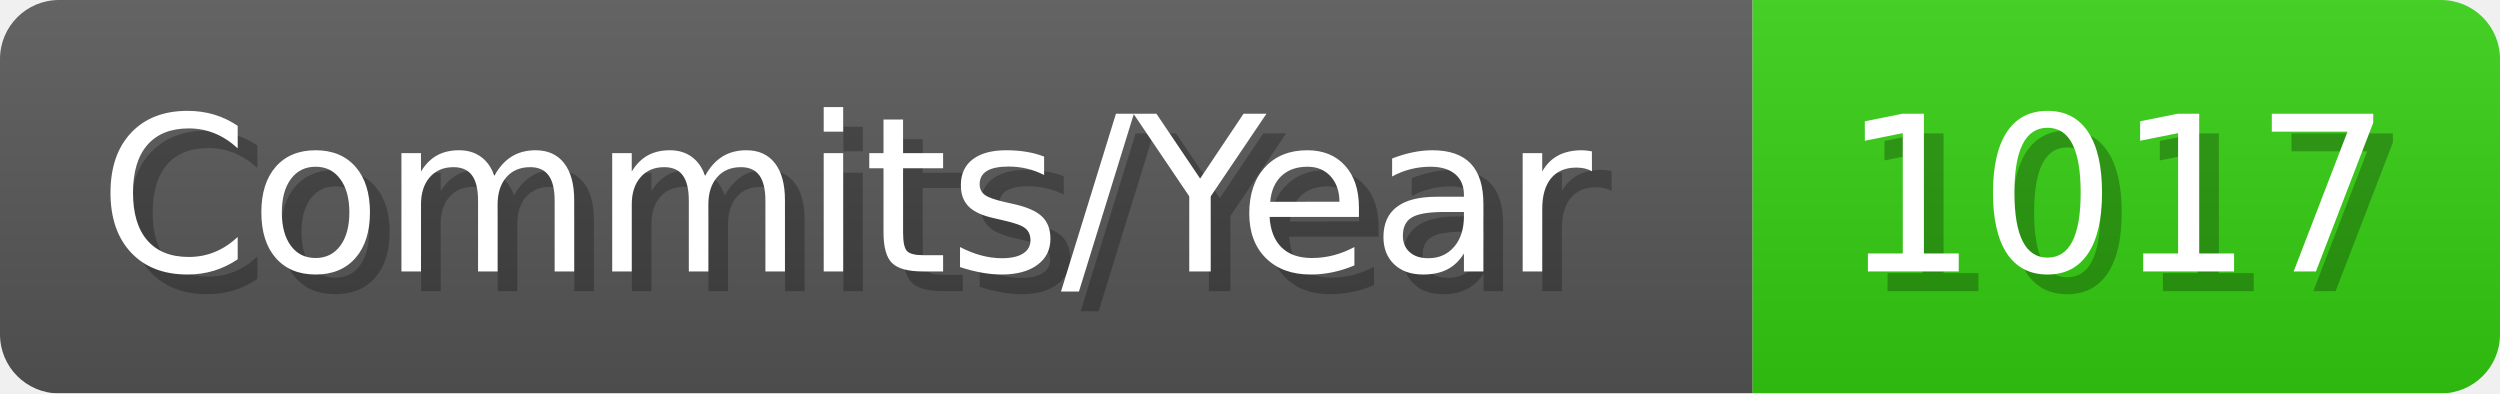
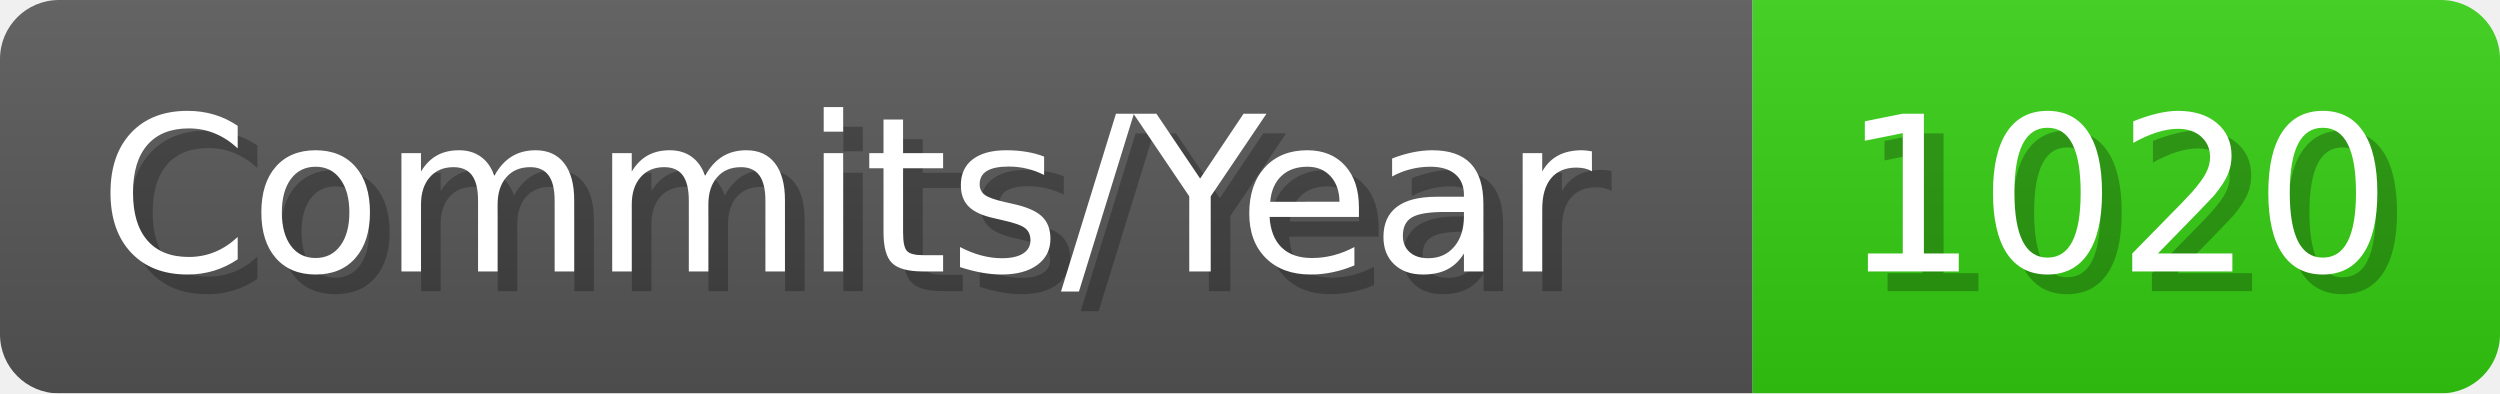
- <svg xmlns="http://www.w3.org/2000/svg" width="127.1" height="20" viewBox="0 0 1271 200" role="img" aria-label="Commits/Year: 1017">
+ <svg xmlns="http://www.w3.org/2000/svg" width="127.1" height="20" viewBox="0 0 1271 200" role="img" aria-label="Commits/Year: 1020">
  <linearGradient id="aUPdi" x2="0" y2="100%">
    <stop offset="0" stop-opacity=".1" stop-color="#EEE" />
    <stop offset="1" stop-opacity=".1" />
  </linearGradient>
  <mask id="WfAiQ">
    <rect width="1271" height="200" rx="30" fill="#FFF" />
  </mask>
  <g mask="url(#WfAiQ)">
    <rect width="891" height="200" fill="#555" />
    <rect width="380" height="200" fill="#3C1" x="891" />
    <rect width="1271" height="200" fill="url(#aUPdi)" />
  </g>
  <g aria-hidden="true" fill="#fff" text-anchor="start" font-family="Verdana,DejaVu Sans,sans-serif" font-size="110">
    <text x="60" y="148" textLength="791" fill="#000" opacity="0.25">Commits/Year</text>
    <text x="50" y="138" textLength="791">Commits/Year</text>
-     <text x="946" y="148" textLength="280" fill="#000" opacity="0.25">1017</text>
-     <text x="936" y="138" textLength="280">1017</text>
+     <text x="946" y="148" textLength="280" fill="#000" opacity="0.25">1020</text>
+     <text x="936" y="138" textLength="280">1020</text>
  </g>
</svg>
